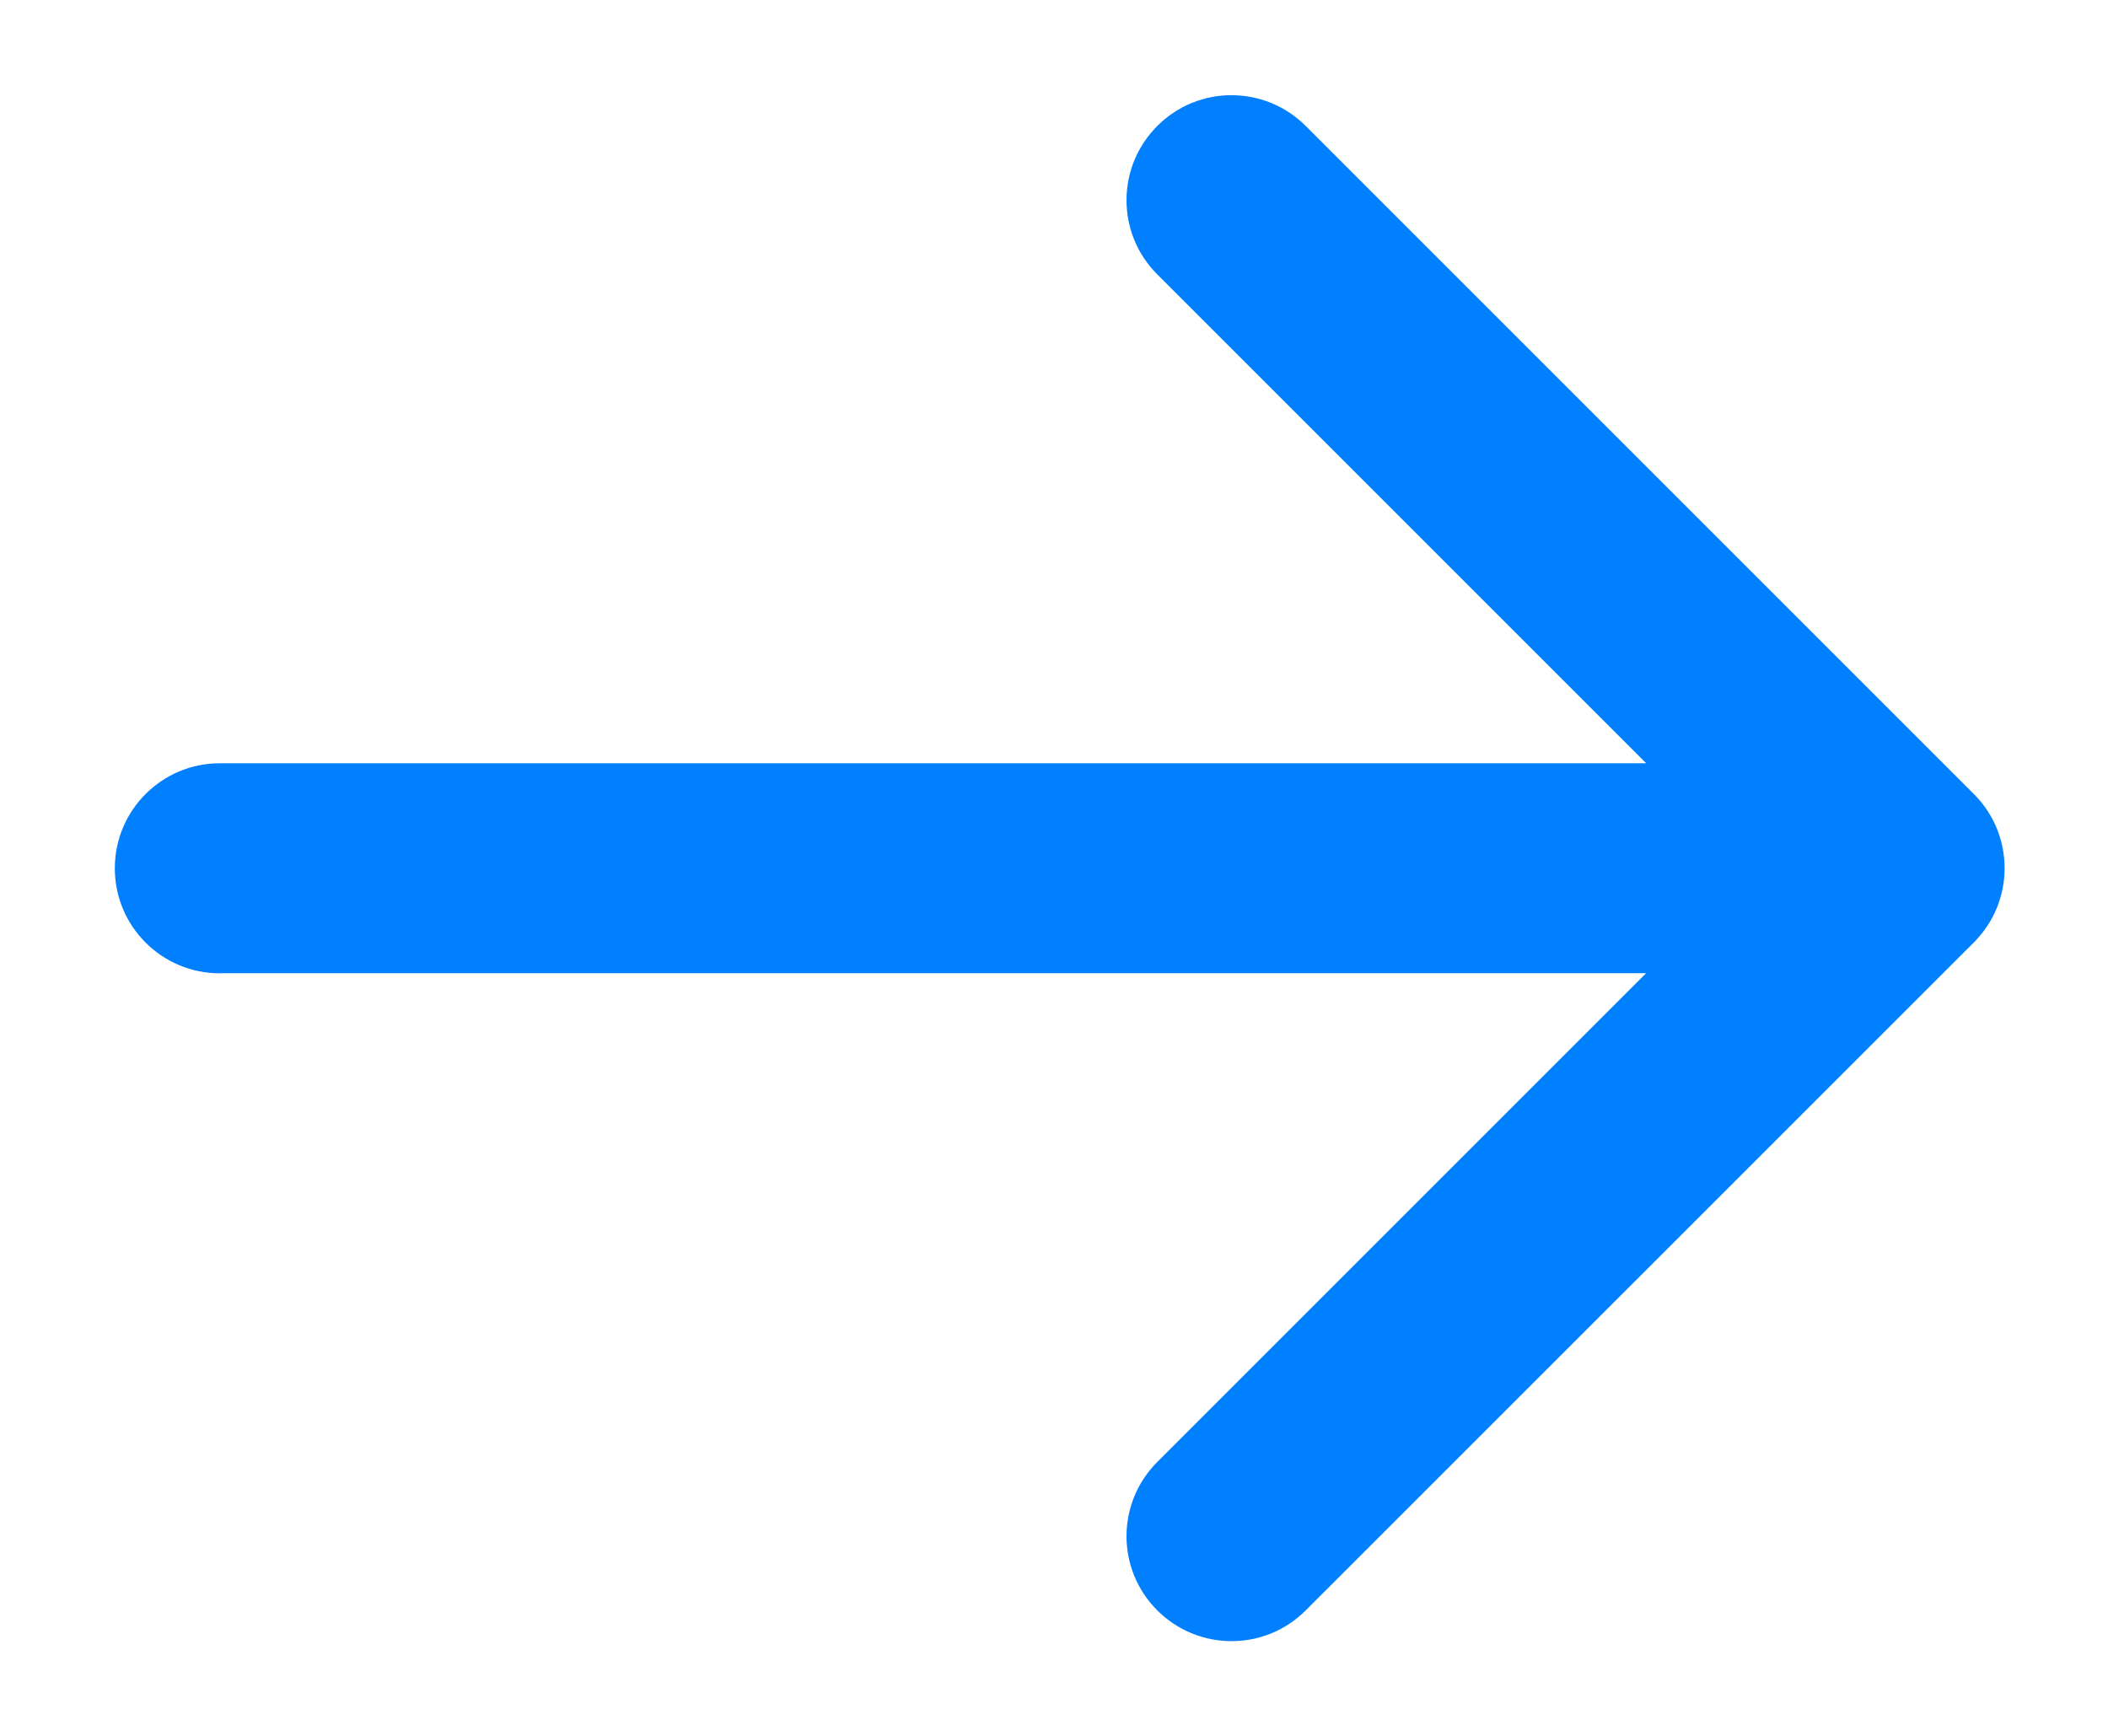
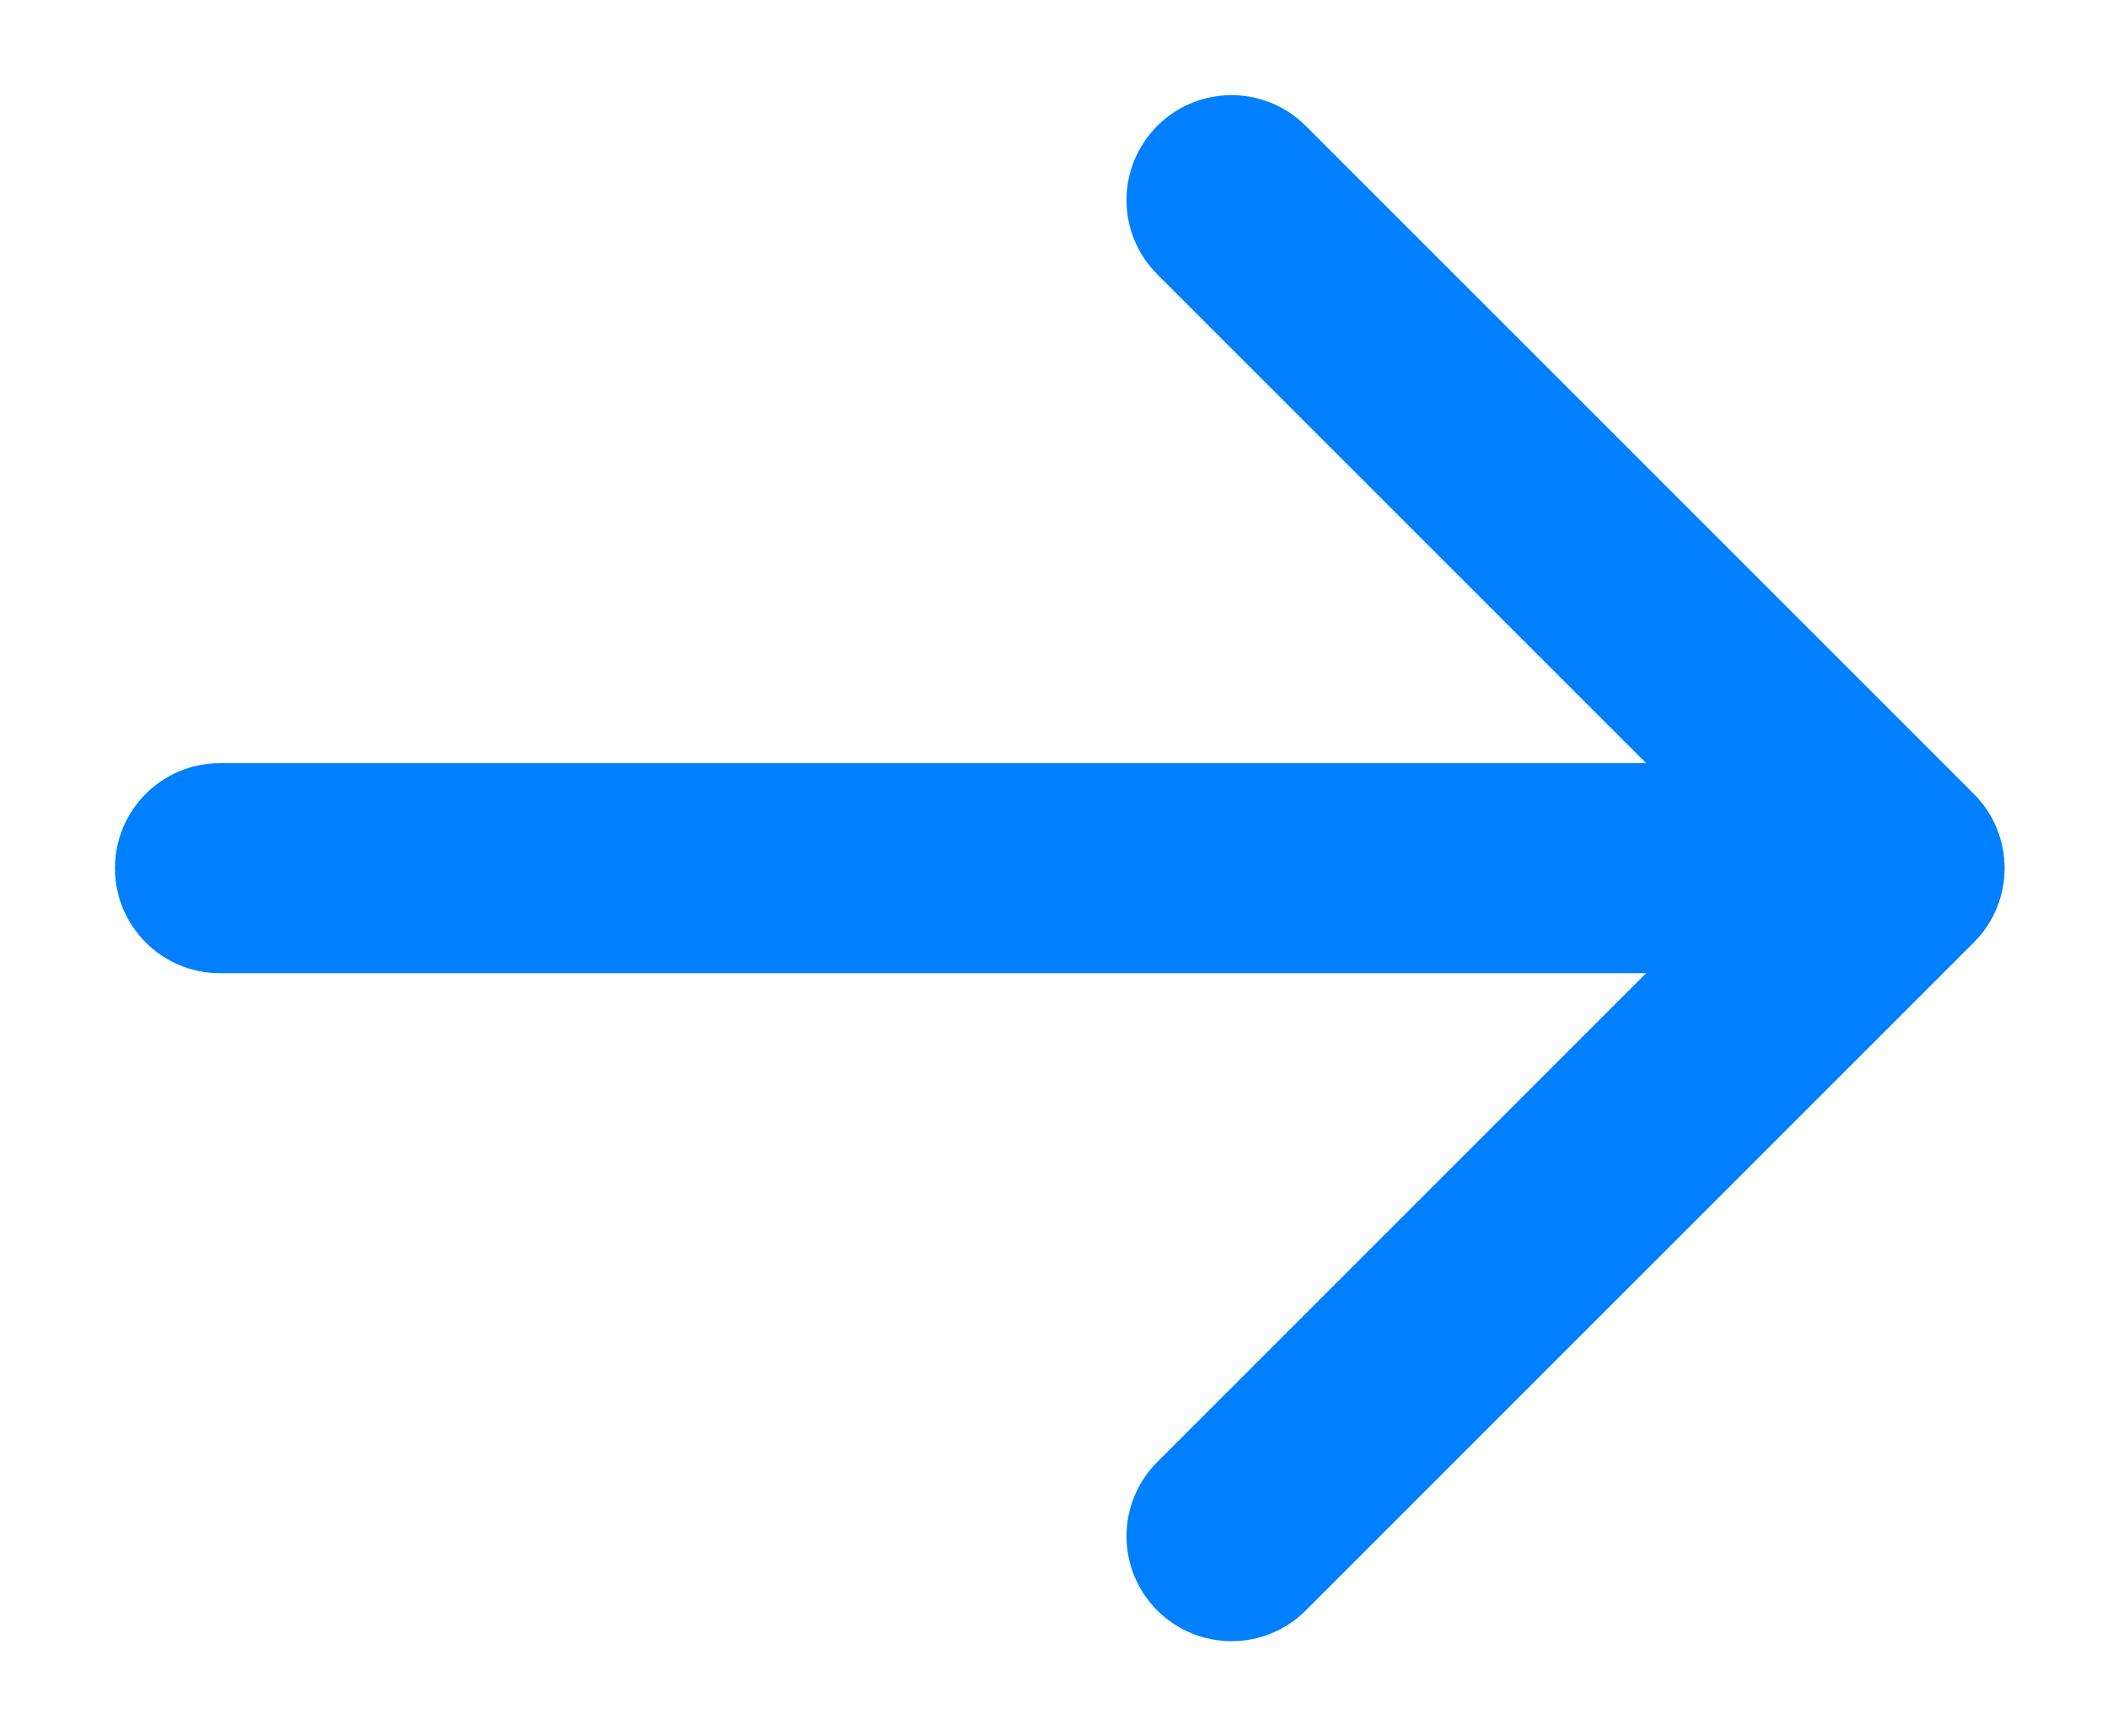
- <svg xmlns="http://www.w3.org/2000/svg" fill="none" height="14" viewBox="0 0 17 14" width="17">
-   <path d="m15.918 7.601c.331-.331.331-.867 0-1.197l-5.388-5.388c-.331-.331-.867-.331-1.197 0-.331.331-.331.867 0 1.197l4.789 4.789-4.789 4.789c-.331.331-.331.867 0 1.197.331.331.867.331 1.197 0zm-14.145-1.445c-.468 0-.847.379-.847.847s.379.847.847.847zm13.546 0h-13.546v1.693h13.546z" fill="#0080ff" />
+ <svg xmlns="http://www.w3.org/2000/svg" width="17" height="14" viewBox="0 0 17 14" fill="none">
+   <path d="M15.918 7.601C16.249 7.27 16.249 6.734 15.918 6.403L10.53 1.015C10.2 0.685 9.663 0.685 9.333 1.015C9.002 1.346 9.002 1.882 9.333 2.213L14.122 7.002L9.333 11.791C9.002 12.122 9.002 12.658 9.333 12.989C9.663 13.319 10.2 13.319 10.53 12.989L15.918 7.601ZM1.773 6.155C1.306 6.155 0.927 6.534 0.927 7.002C0.927 7.47 1.306 7.849 1.773 7.849V6.155ZM15.319 6.155L1.773 6.155V7.849L15.319 7.849V6.155Z" fill="#0080FF" />
</svg>
